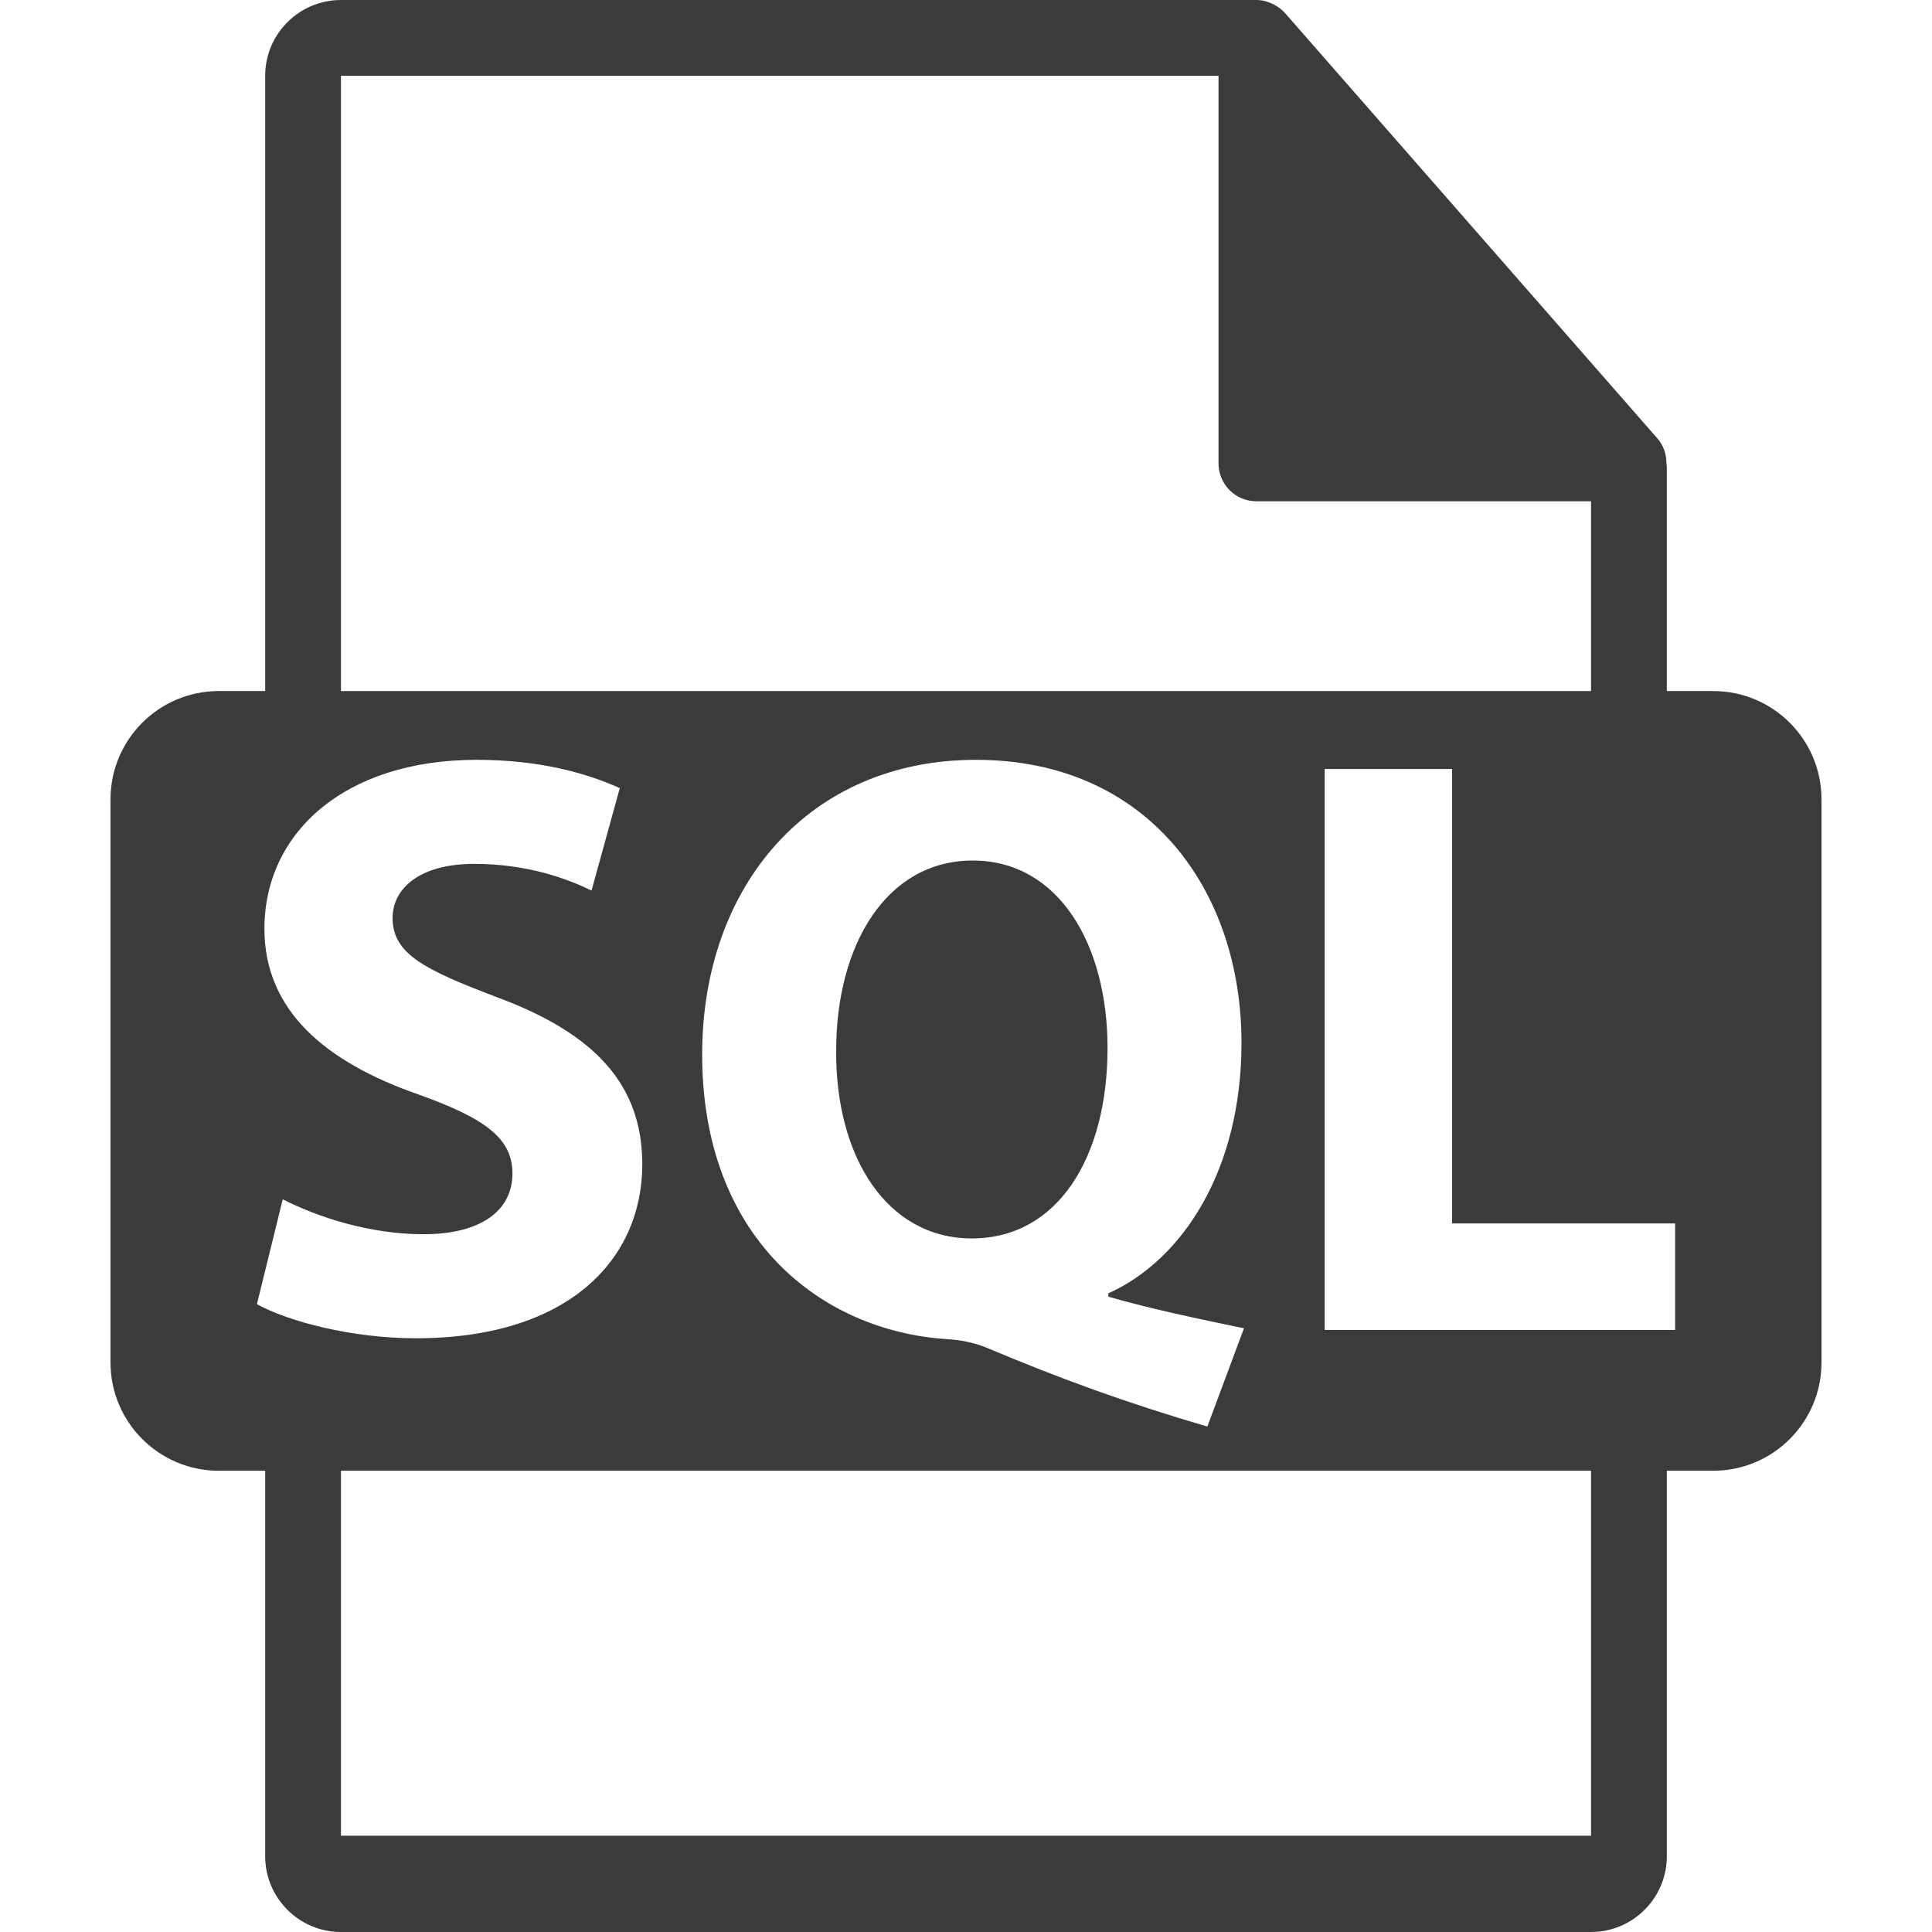
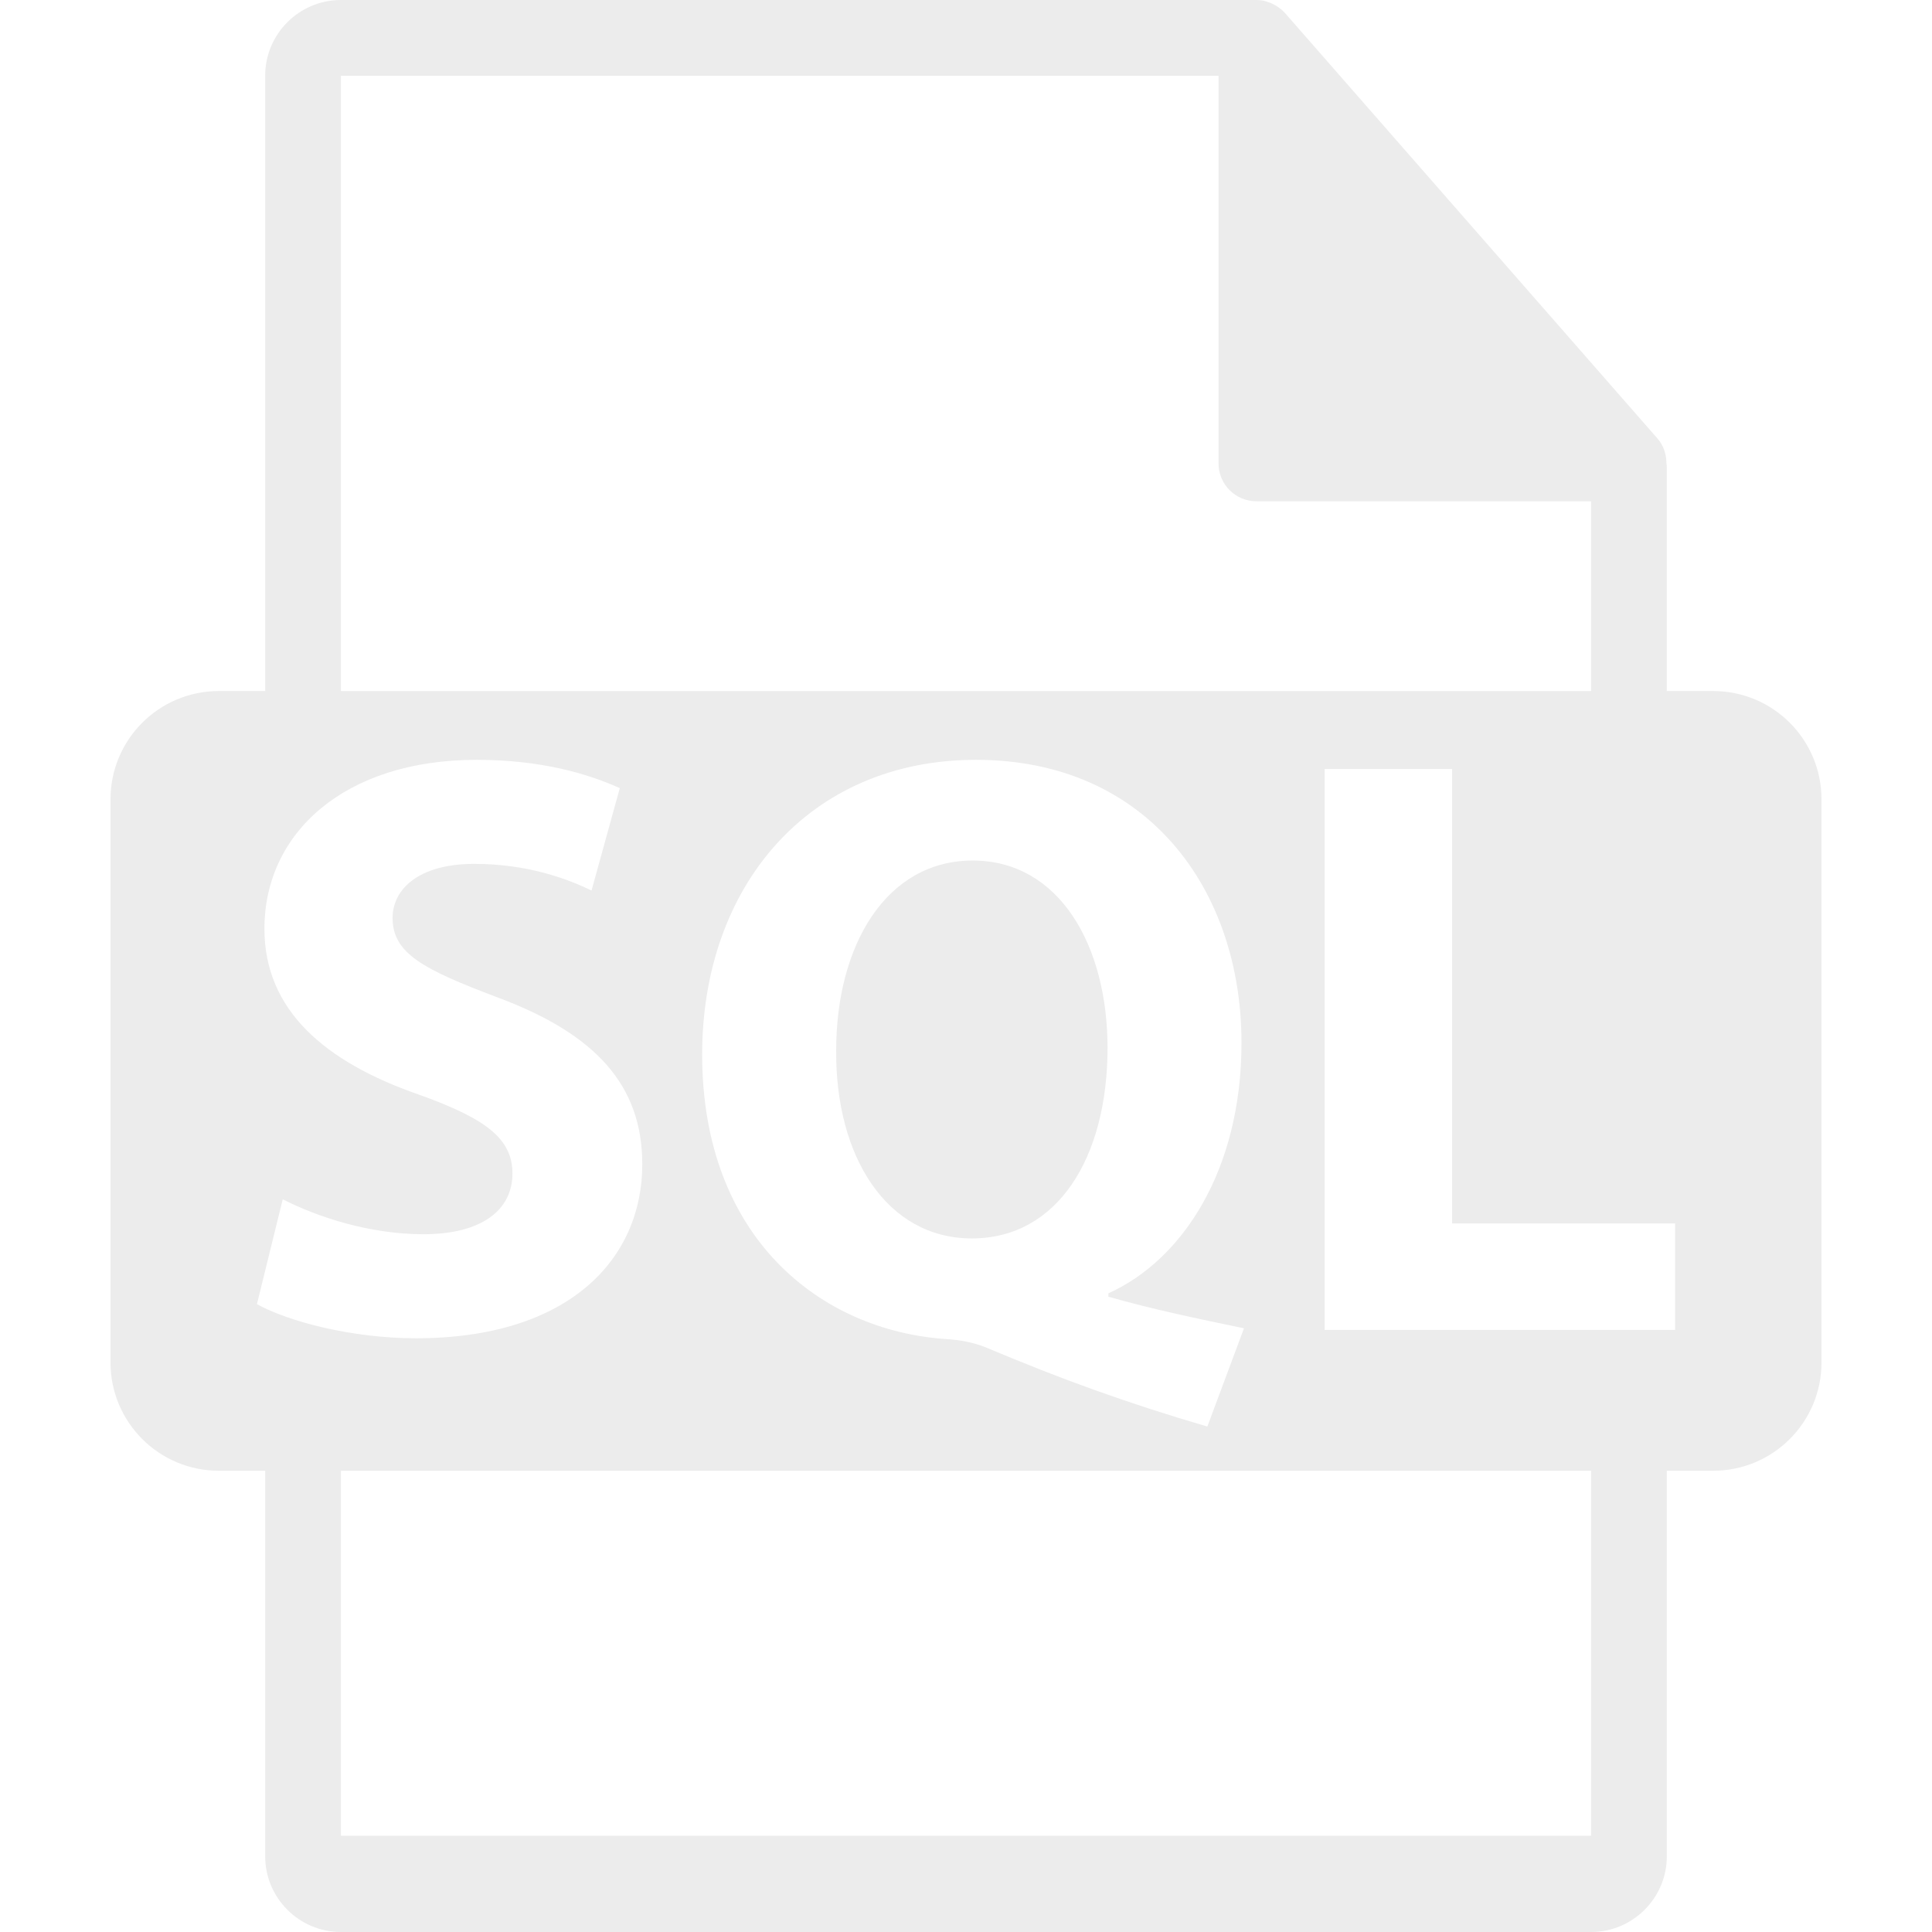
- <svg xmlns="http://www.w3.org/2000/svg" fill="#3b3b3b" version="1.1" id="Capa_1" width="800px" height="800px" viewBox="0 0 548.29 548.291" xml:space="preserve">
+ <svg xmlns="http://www.w3.org/2000/svg" fill="#ececec" version="1.1" id="Capa_1" width="800px" height="800px" viewBox="0 0 548.29 548.291" xml:space="preserve">
  <g>
    <g>
      <path d="M276.043,244.216c-24.575,0-38.741,24.087-38.741,53.862c-0.241,30.228,14.407,53.382,38.5,53.382    c24.323,0,38.512-22.92,38.512-54.091C314.313,268.303,300.604,244.216,276.043,244.216z" />
      <path d="M486.2,196.116h-13.164V132.59c0-0.399-0.064-0.795-0.116-1.2c-0.021-2.52-0.824-4.997-2.551-6.96L364.656,3.677    c-0.031-0.031-0.064-0.044-0.085-0.075c-0.629-0.704-1.364-1.29-2.141-1.796c-0.231-0.154-0.462-0.283-0.704-0.419    c-0.672-0.365-1.386-0.672-2.121-0.893c-0.199-0.052-0.377-0.134-0.576-0.186C358.229,0.118,357.4,0,356.562,0H96.757    C84.893,0,75.256,9.649,75.256,21.502v174.613H62.093c-16.967,0-30.733,13.756-30.733,30.733v159.812    c0,16.961,13.766,30.731,30.733,30.731h13.163V526.79c0,11.854,9.637,21.501,21.501,21.501h354.777    c11.853,0,21.502-9.647,21.502-21.501V417.392H486.2c16.977,0,30.729-13.771,30.729-30.731V226.849    C516.93,209.872,503.177,196.116,486.2,196.116z M96.757,21.502h249.053v110.006c0,5.943,4.818,10.751,10.751,10.751h94.973    v53.861H96.757V21.502z M353.033,376.96l-10.394,27.884c-22.666-6.619-41.565-13.479-62.828-22.445    c-3.527-1.418-7.317-2.132-11.094-2.362c-35.909-2.352-69.449-28.819-69.449-80.778c0-47.711,30.236-83.623,77.71-83.623    c48.675,0,75.351,36.854,75.351,80.317c0,36.142-16.766,61.638-37.785,71.091v0.945    C326.828,371.528,340.519,374.367,353.033,376.96z M72.912,370.116l7.328-29.764c9.69,4.96,24.554,9.915,39.917,9.915    c16.525,0,25.271-6.84,25.271-17.228c0-9.928-7.56-15.597-26.691-22.442c-26.457-9.217-43.696-23.858-43.696-47.014    c0-27.163,22.68-47.948,60.231-47.948c17.954,0,31.184,3.791,40.623,8.03l-8.021,29.061c-6.375-3.076-17.711-7.564-33.3-7.564    c-15.599,0-23.163,7.079-23.163,15.357c0,10.15,8.977,14.646,29.533,22.447c28.108,10.394,41.332,25.023,41.332,47.464    c0,26.699-20.557,49.365-64.253,49.365C99.844,379.785,81.899,375.06,72.912,370.116z M451.534,520.962H96.757v-103.57h354.777    V520.962z M475.387,377.428h-99.455V218.231h36.158v128.97h63.297V377.428z" />
    </g>
  </g>
</svg>
